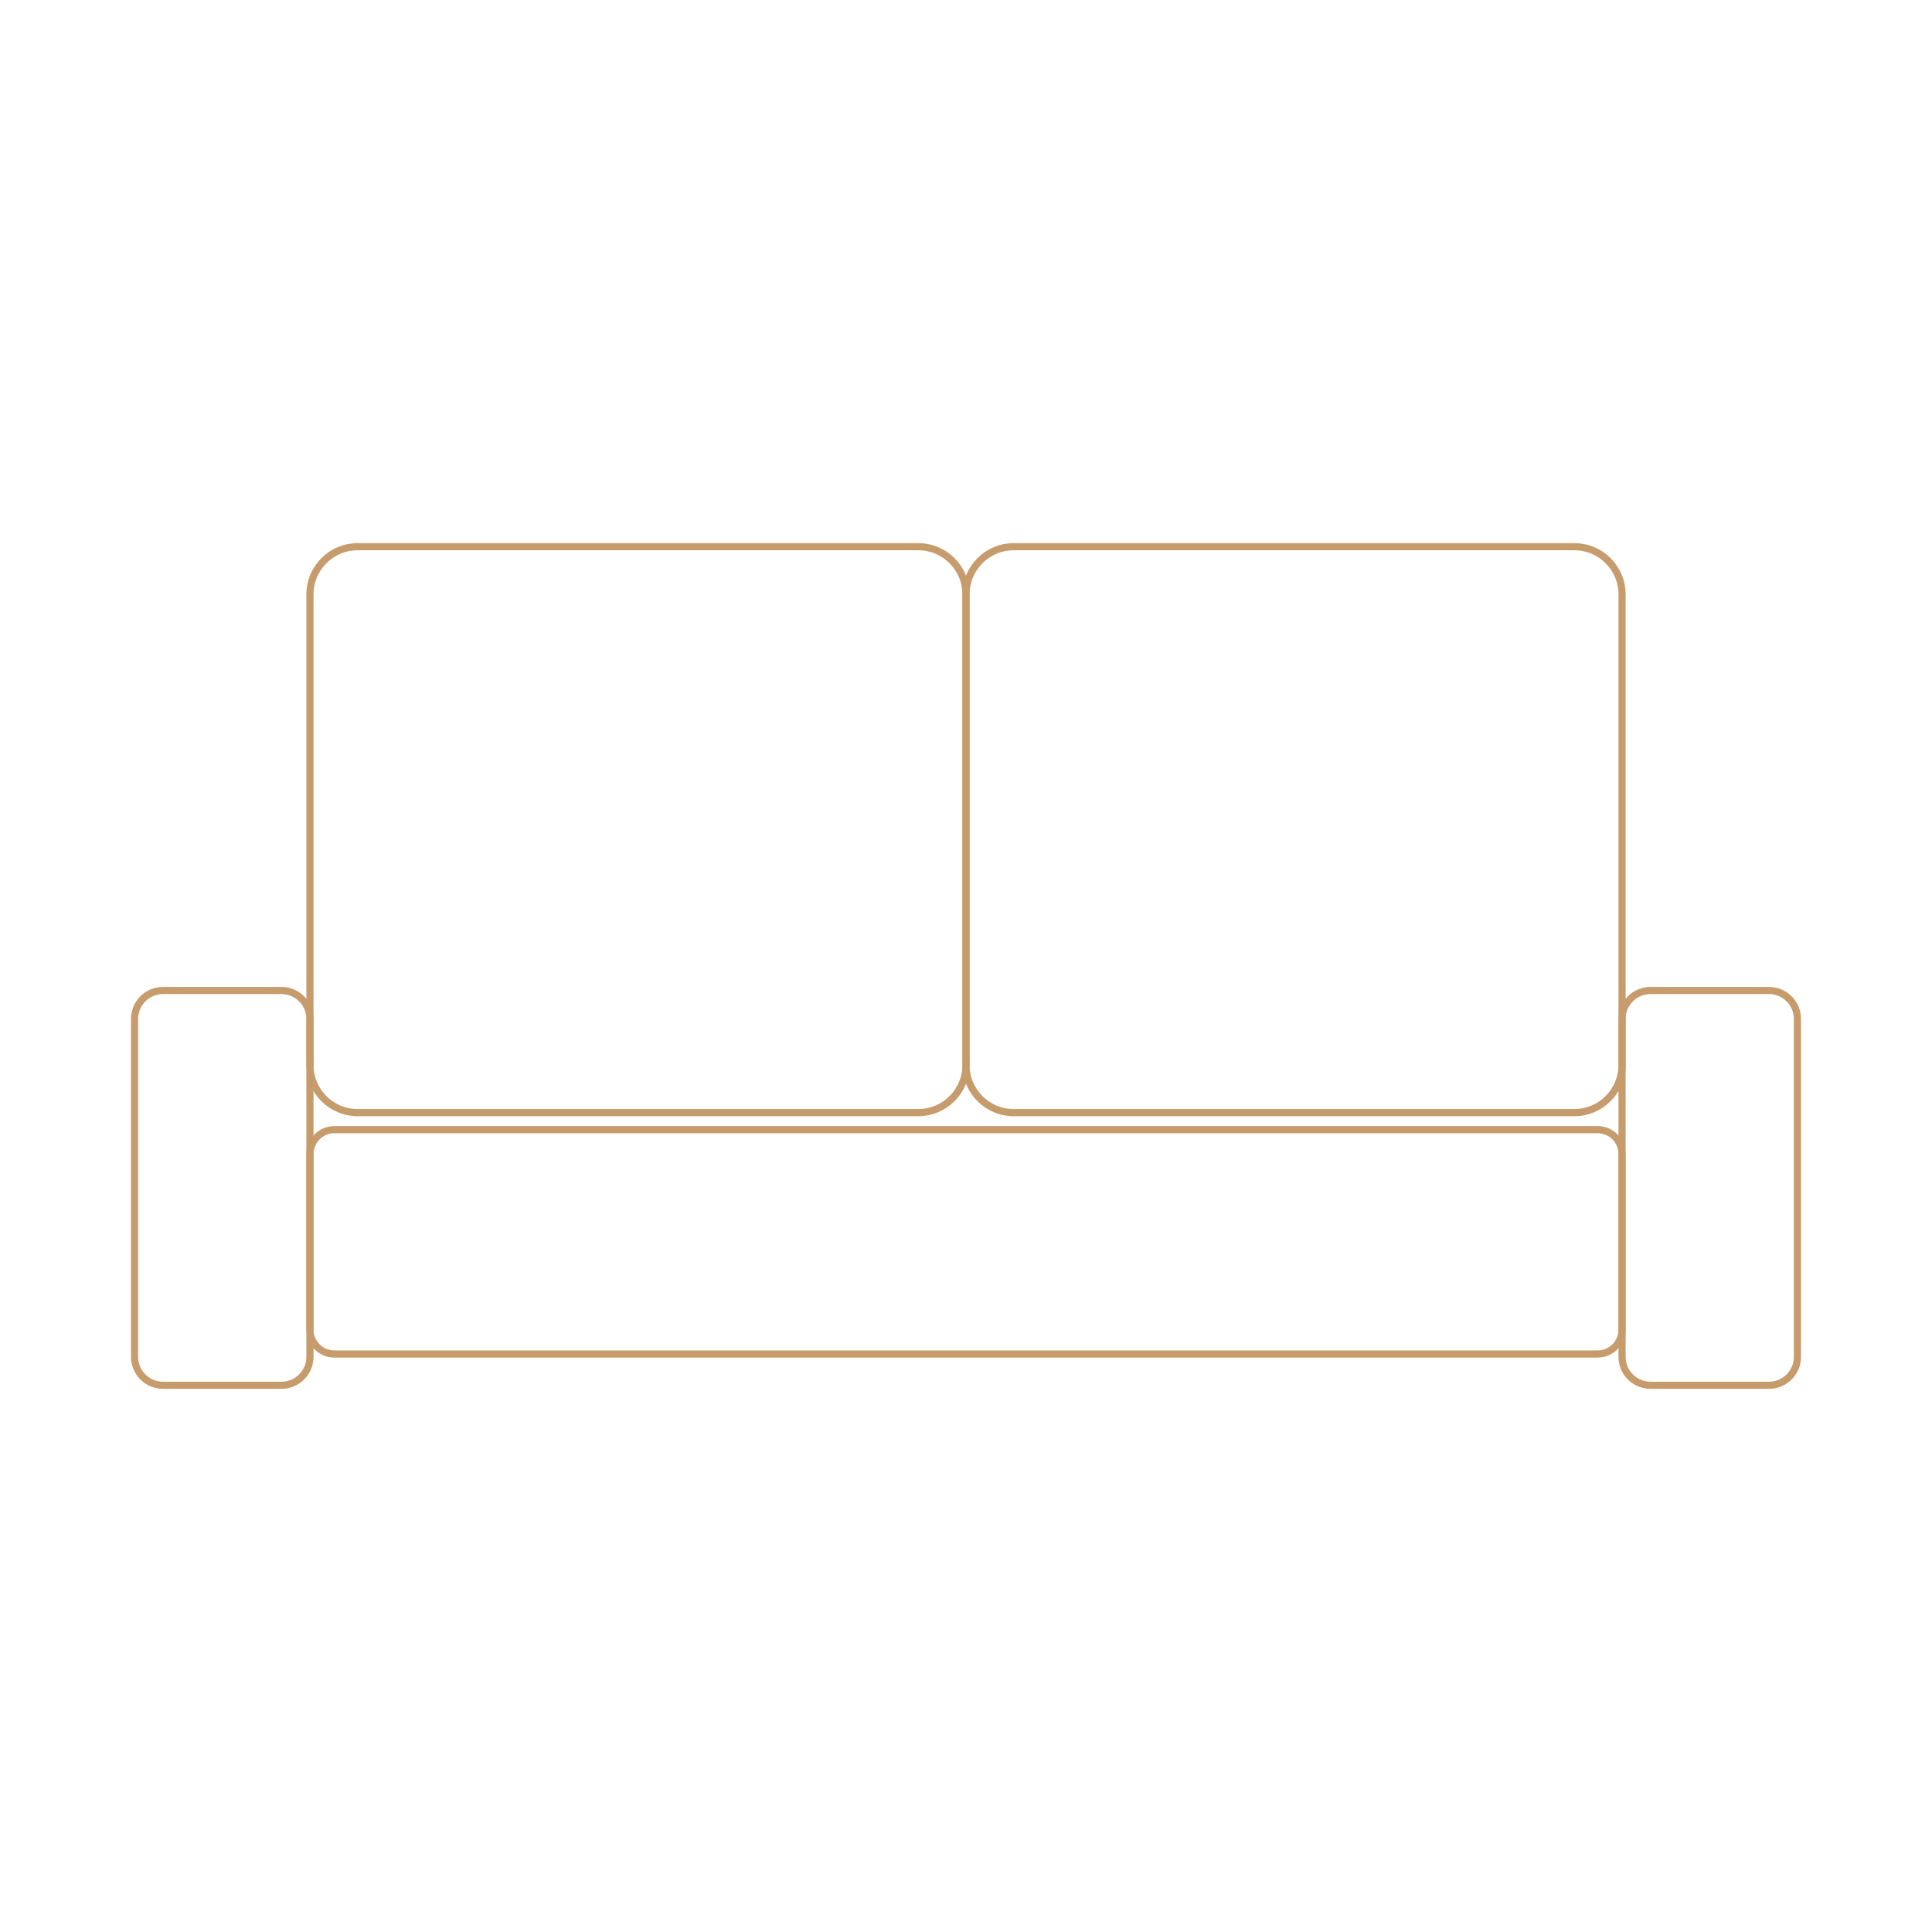
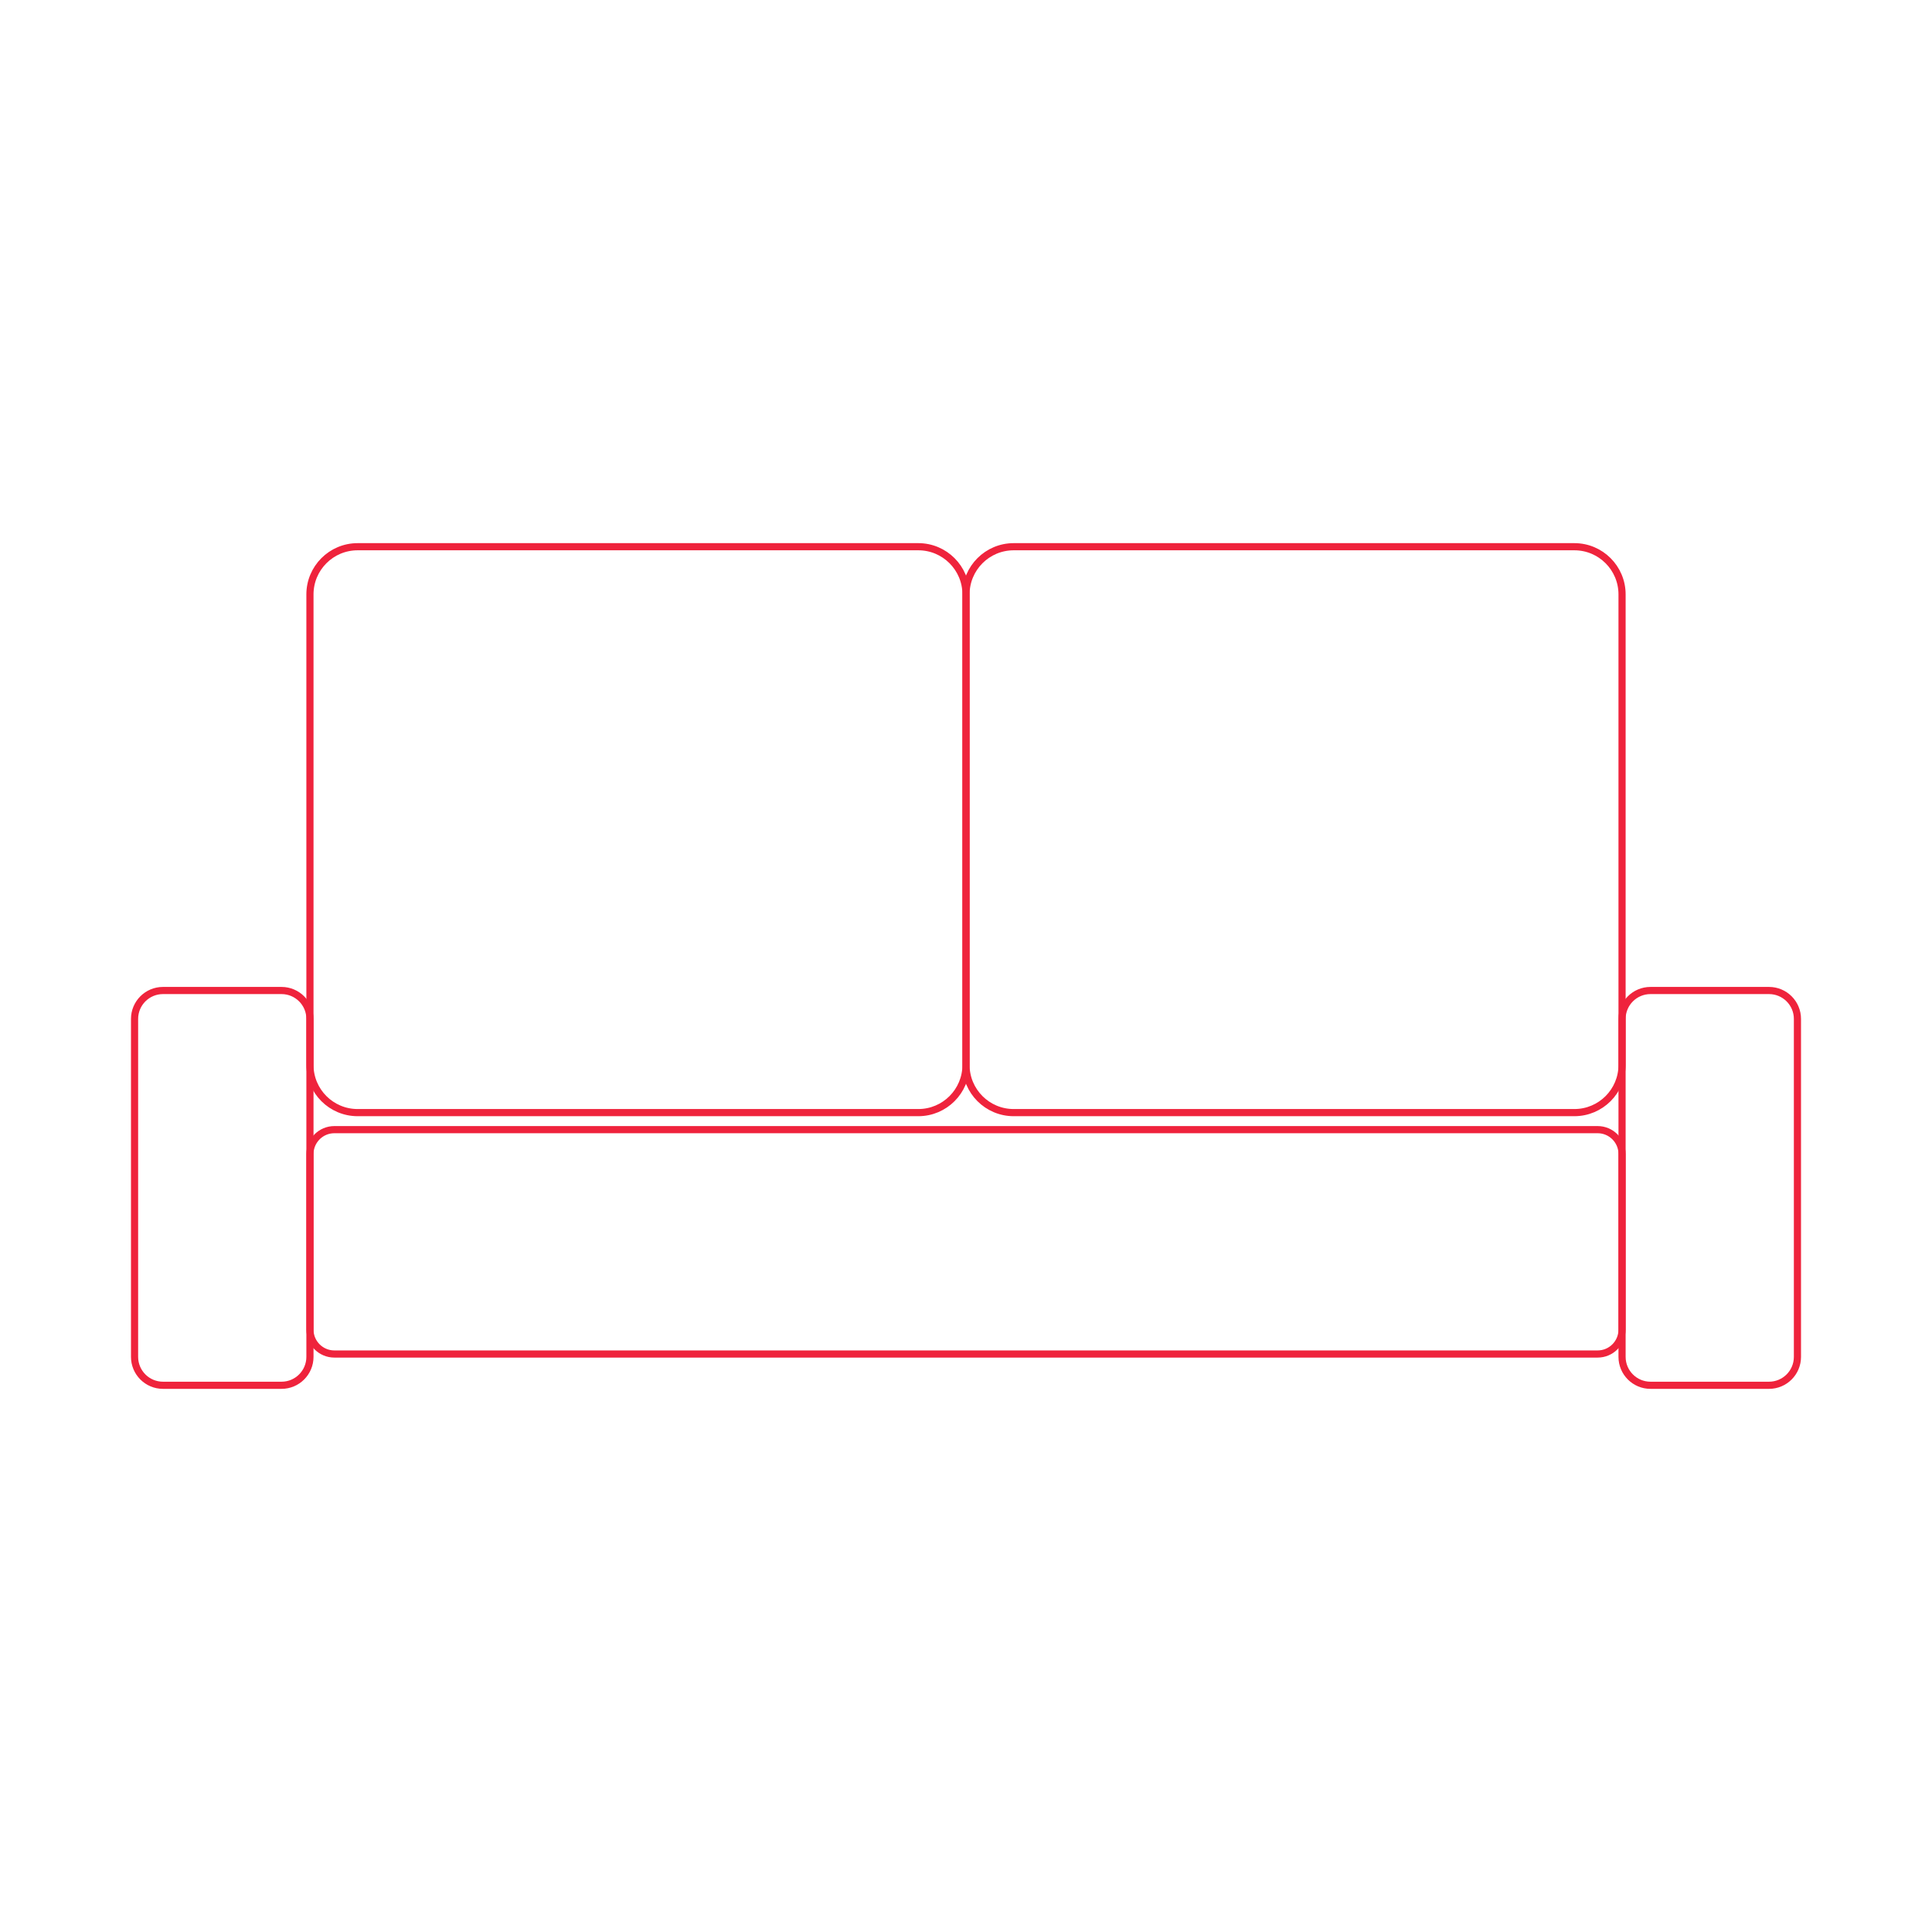
<svg xmlns="http://www.w3.org/2000/svg" id="Layer_1" data-name="Layer 1" viewBox="0 0 540 540">
  <defs>
-     <style>.cls-1,.cls-2{fill:none;}.cls-2{stroke:#c69c6d;stroke-linecap:round;stroke-linejoin:round;stroke-width:2px;}</style>
+     <style>.cls-1,.cls-2{fill:none;}.cls-2{stroke:#ef233c;stroke-linecap:round;stroke-linejoin:round;stroke-width:2px;}</style>
  </defs>
  <rect class="cls-1" width="540" height="540" />
  <rect class="cls-2" x="86.63" y="152.81" width="183.37" height="158.17" rx="13.33" />
  <rect class="cls-2" x="270" y="152.81" width="183.37" height="158.17" rx="13.33" />
  <rect class="cls-2" x="37.61" y="276.85" width="49.02" height="110.34" rx="7.94" />
  <rect class="cls-2" x="453.37" y="276.85" width="49.02" height="110.34" rx="7.94" />
  <rect class="cls-2" x="86.63" y="315.74" width="366.74" height="62.71" rx="6.83" />
</svg>
